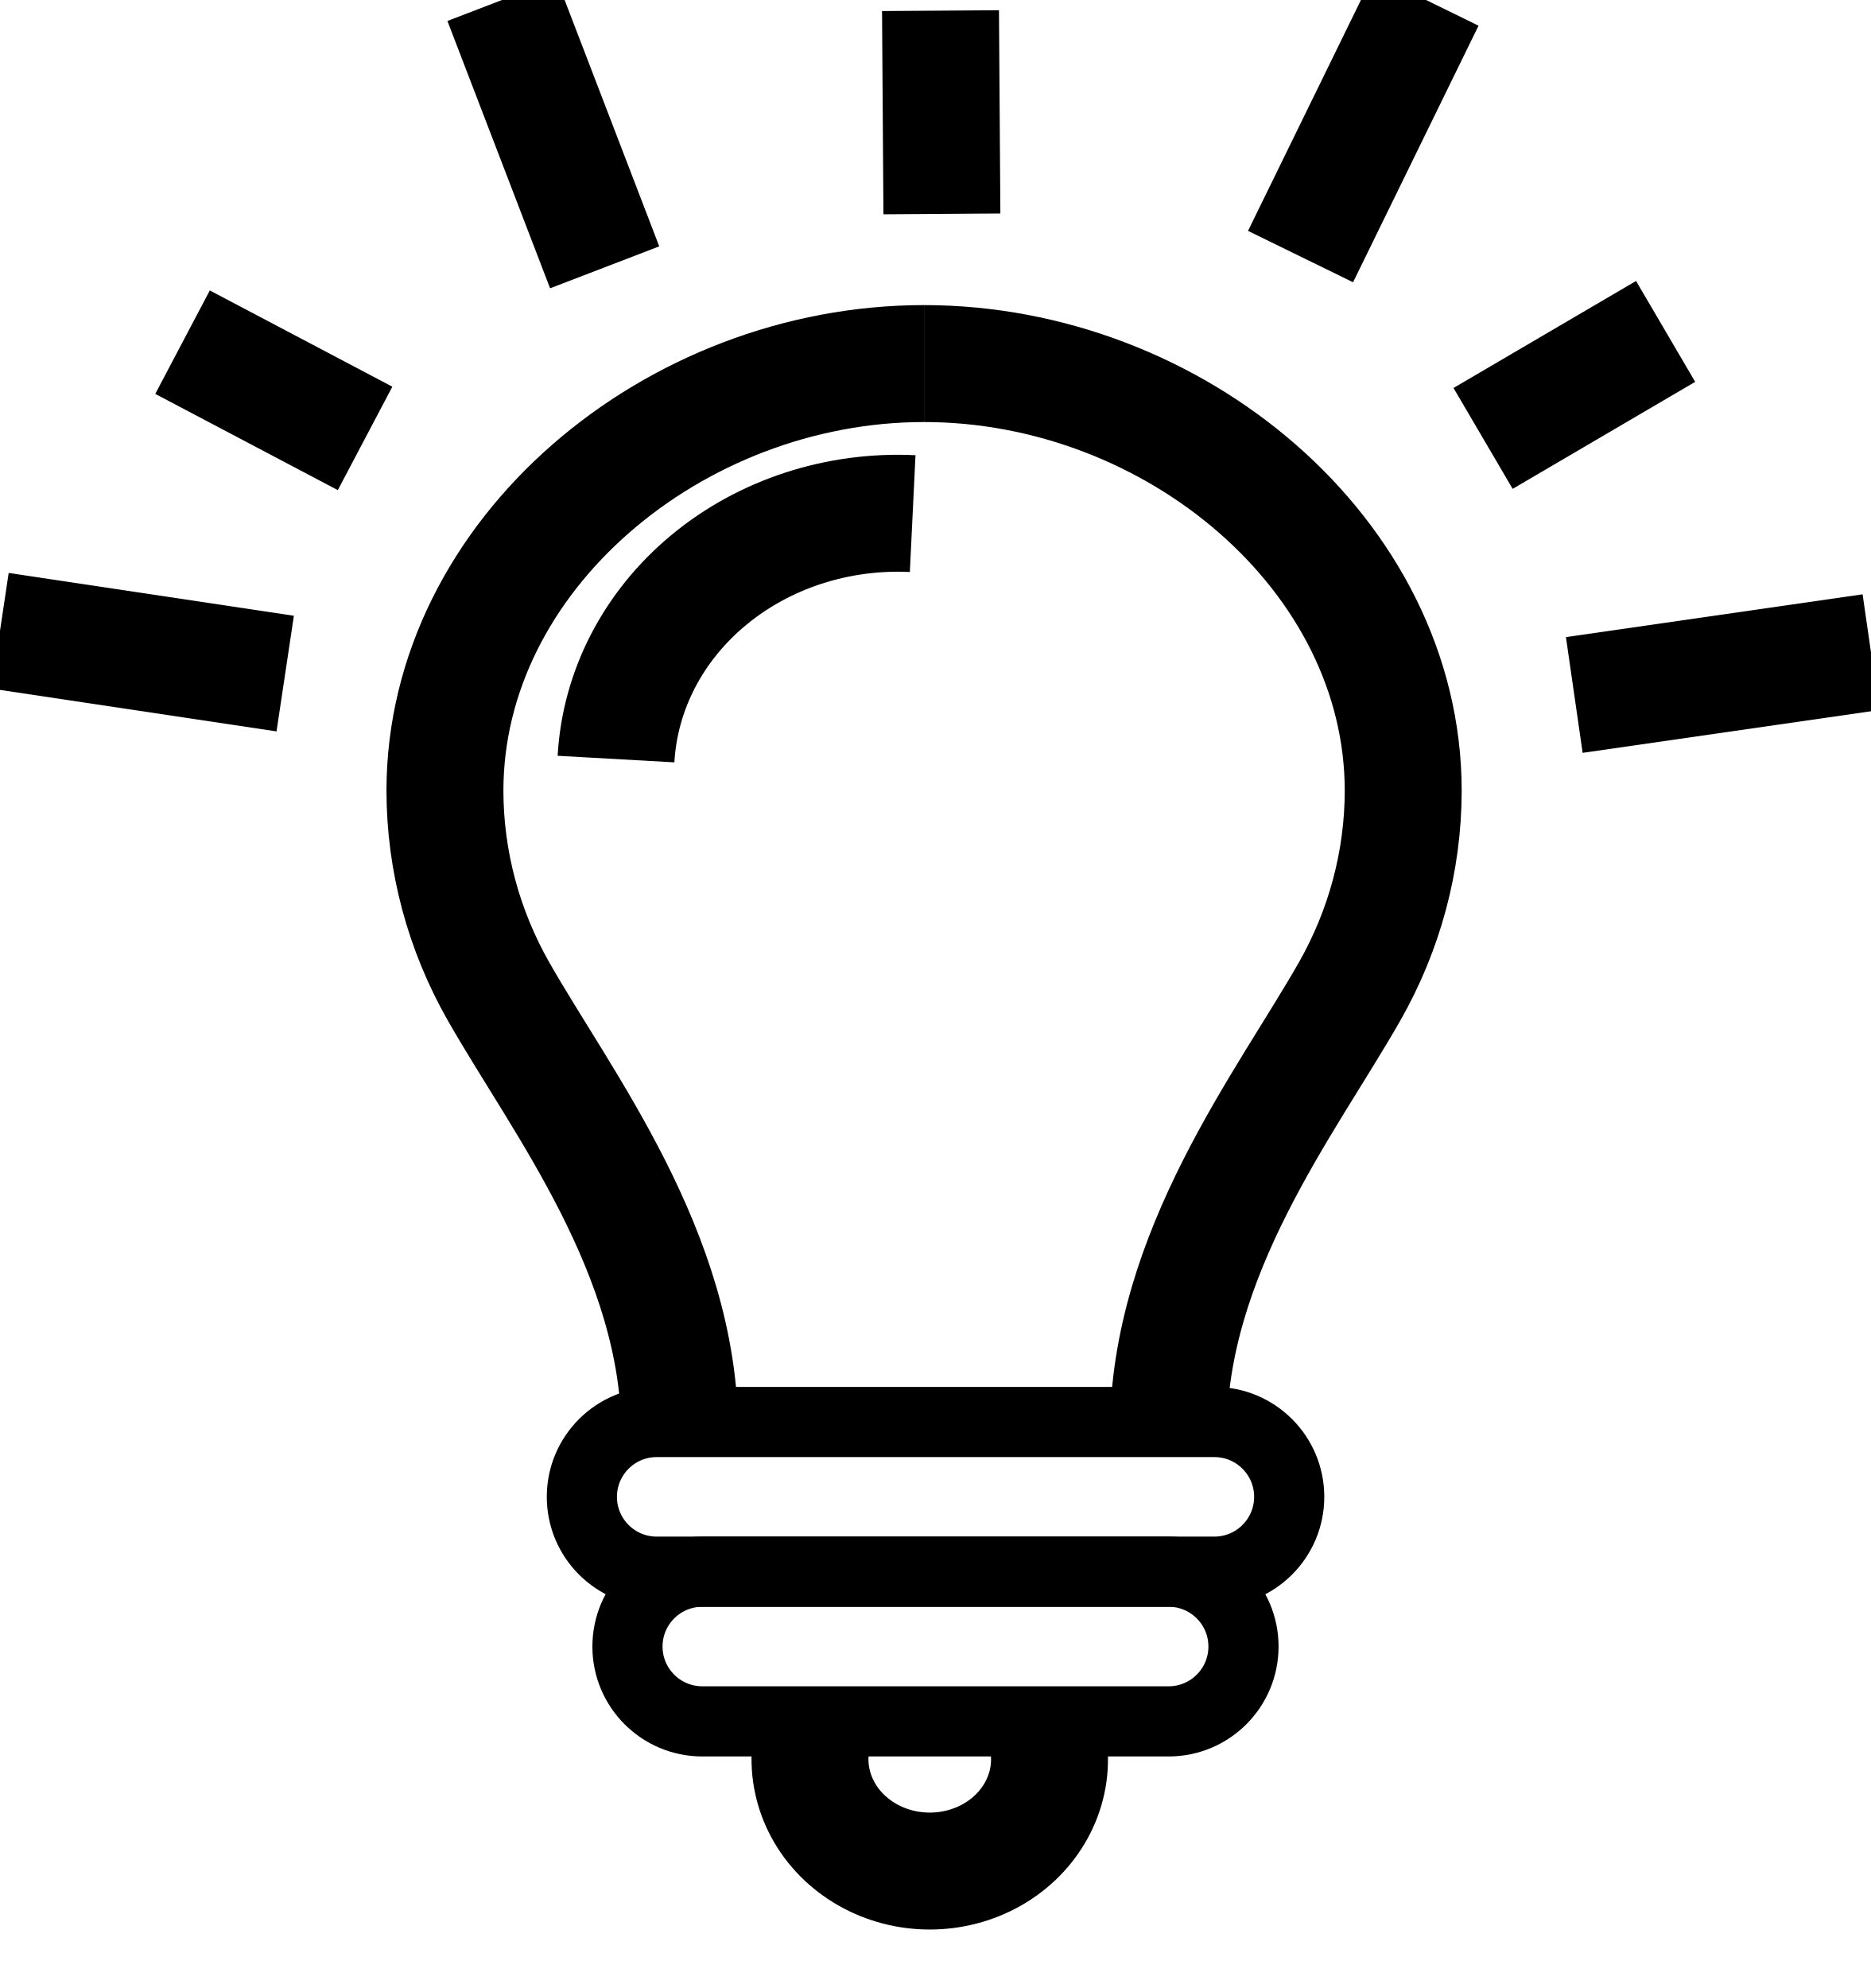
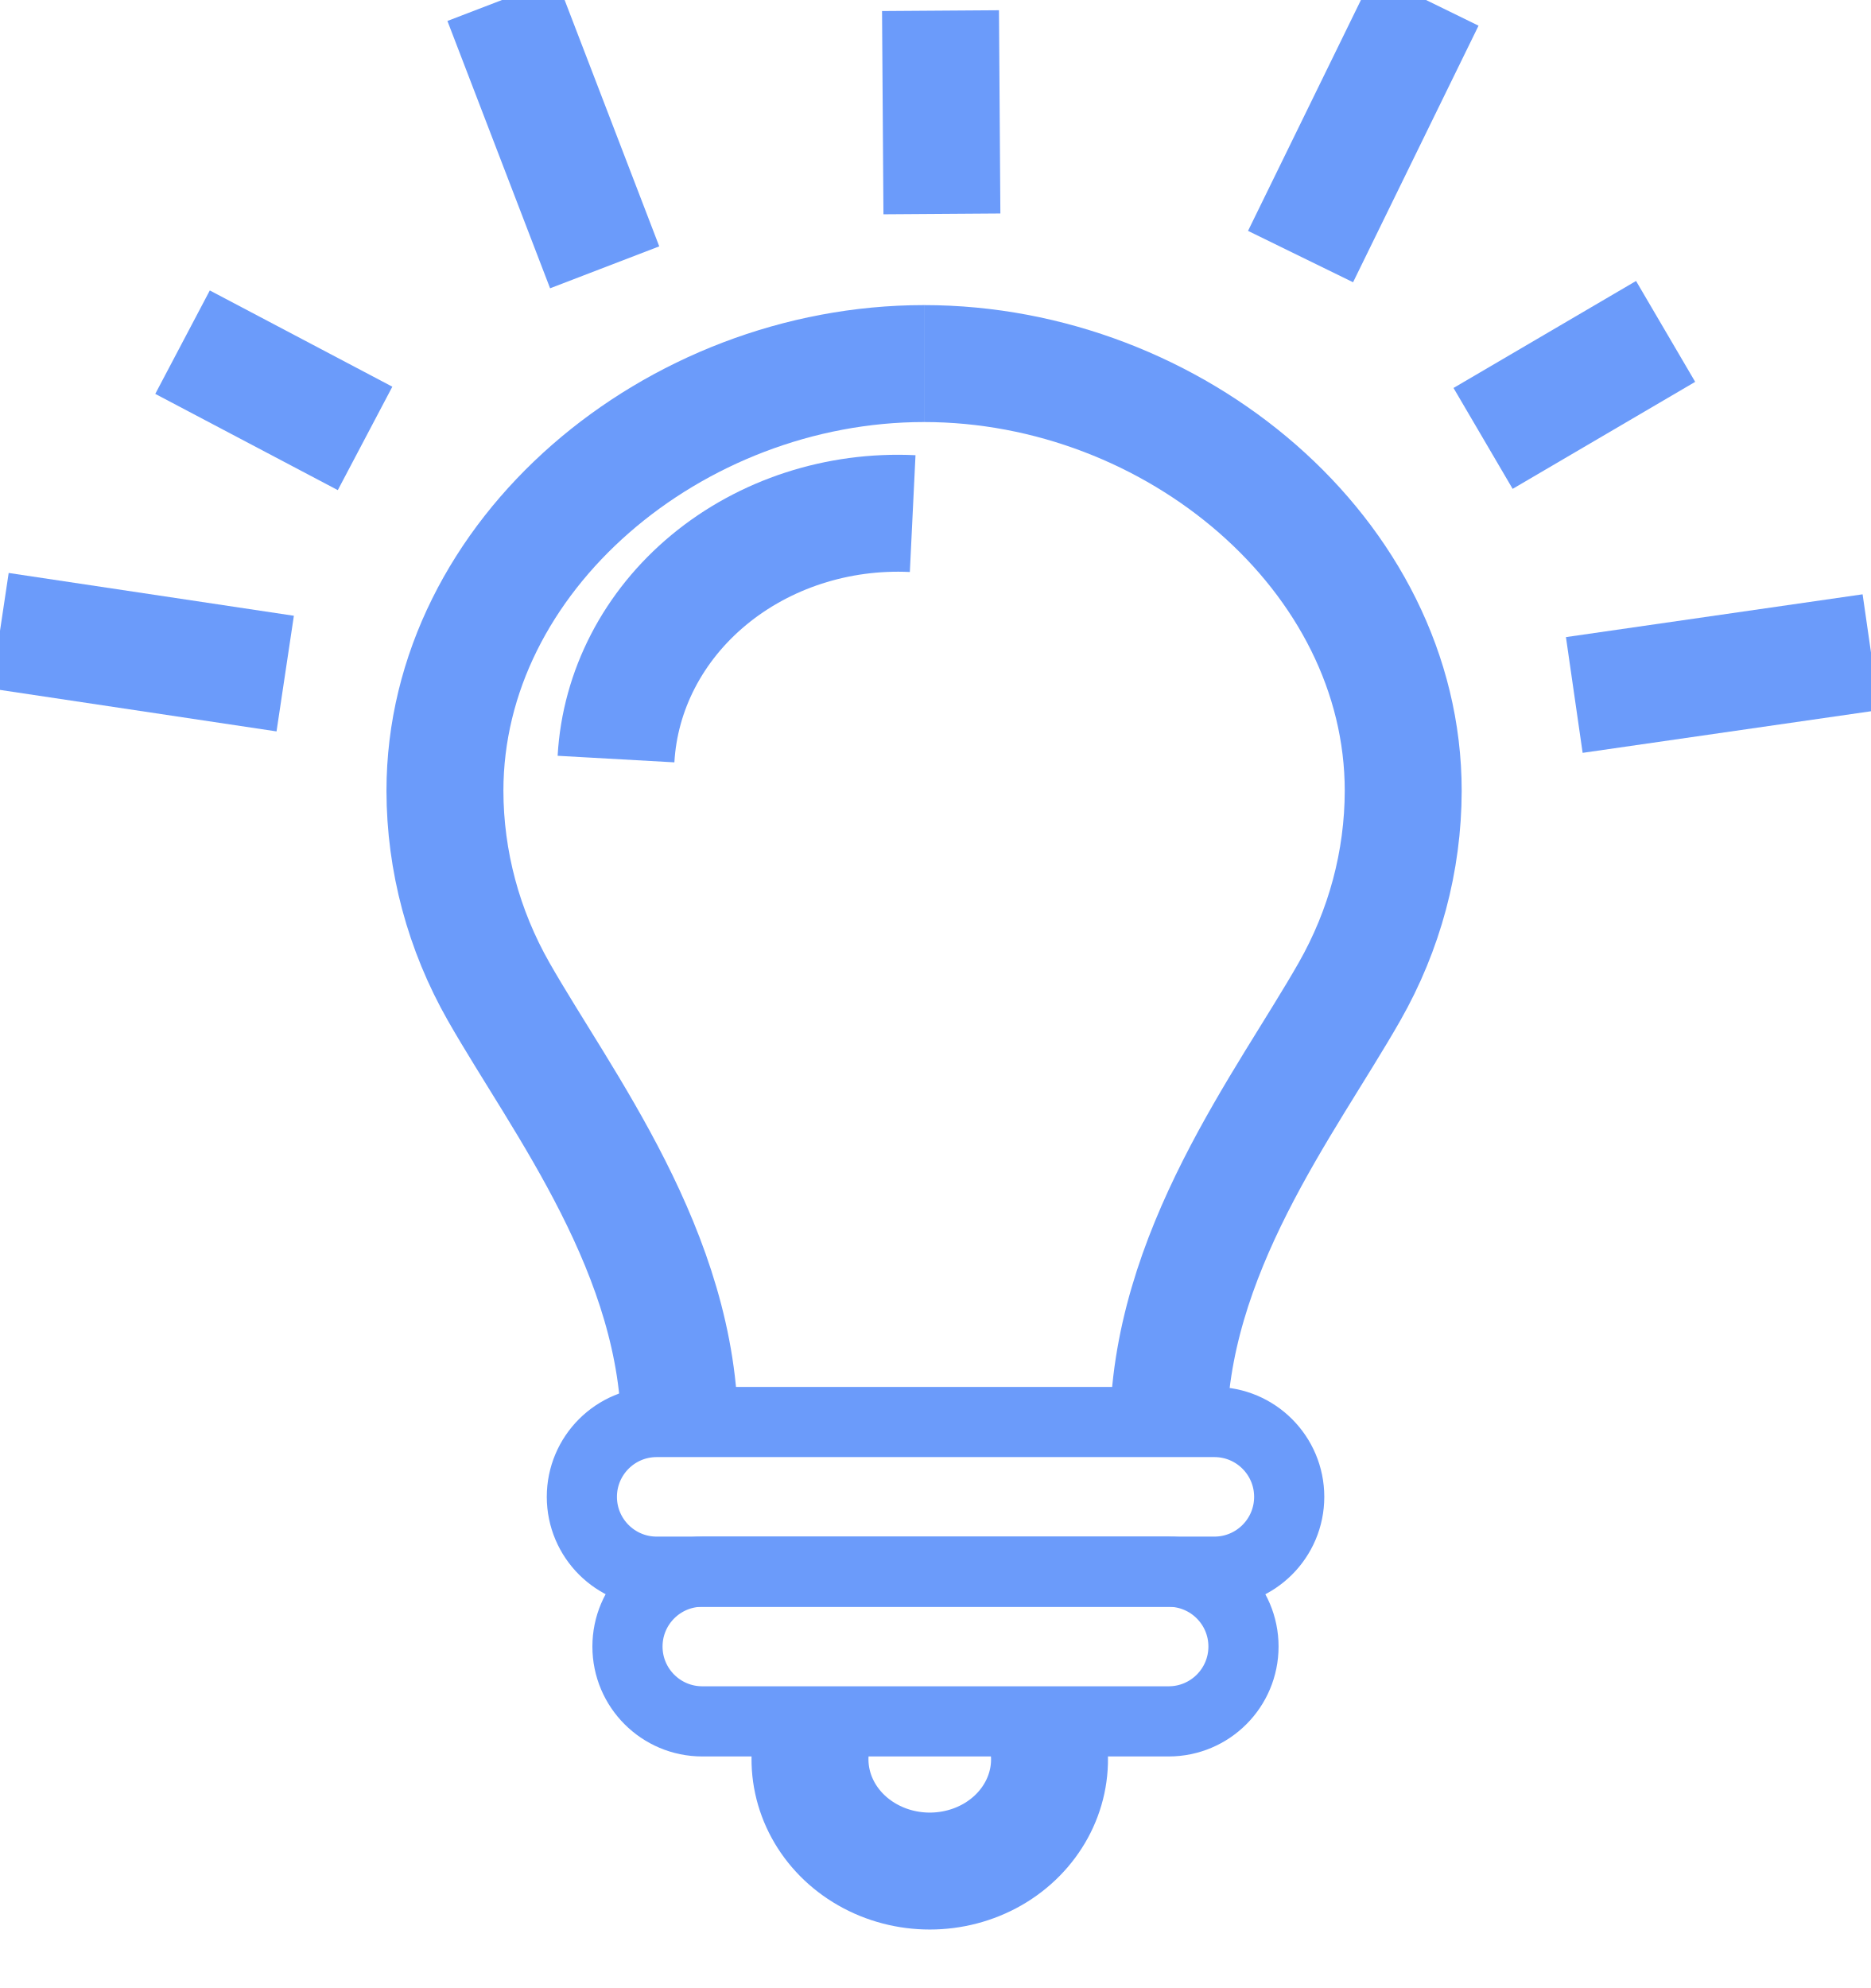
<svg xmlns="http://www.w3.org/2000/svg" width="16px" height="17px" viewBox="0 0 16 17" version="1.1">
  <g id="Page-1" stroke="none" stroke-width="1" fill="none" fill-rule="evenodd">
-     <g id="idea-bulb-glow-svgrepo-com" stroke="#000000">
+     <g id="idea-bulb-glow-svgrepo-com" stroke="#6B9BFA">
      <line x1="13.463" y1="5.943" x2="16" y2="5.577" id="Path" />
      <line x1="12.683" y1="3.749" x2="14.244" y2="2.834" id="Path" />
      <line x1="11.122" y1="2.194" x2="12.195" y2="0" id="Path" />
      <line x1="8.055" y1="1.829" x2="8.043" y2="0.091" id="Path" />
      <line x1="5.171" y1="2.286" x2="4.293" y2="0" id="Path" />
      <line x1="3.122" y1="3.749" x2="1.561" y2="2.926" id="Path" />
      <line x1="2.439" y1="5.76" x2="0" y2="5.394" id="Path" />
      <path d="M5.813,12.251 C5.813,10.718 4.807,9.432 4.265,8.481 C3.964,7.953 3.806,7.363 3.805,6.763 C3.805,4.746 5.762,3.109 7.902,3.109" id="Path" />
      <path d="M9.992,12.251 C9.992,10.718 10.998,9.432 11.54,8.481 C11.841,7.953 11.999,7.363 12,6.763 C12,4.746 10.043,3.109 7.902,3.109" id="Path" />
      <rect id="Rectangle" stroke-width="0.6" x="4.976" y="12.16" width="6.049" height="1.28" rx="0.64" />
      <rect id="Rectangle" stroke-width="0.6" x="5.366" y="13.44" width="5.268" height="1.28" rx="0.64" />
      <path d="M8.972,14.72 L8.972,14.969 C9.003,15.327 8.815,15.671 8.487,15.859 C8.158,16.047 7.744,16.047 7.416,15.859 C7.087,15.671 6.9,15.327 6.93,14.969 L6.93,14.72" id="Path" />
      <path d="M5.268,6.491 C5.301,5.904 5.586,5.353 6.062,4.959 C6.538,4.565 7.165,4.361 7.805,4.392" id="Path" />
    </g>
  </g>
</svg>
